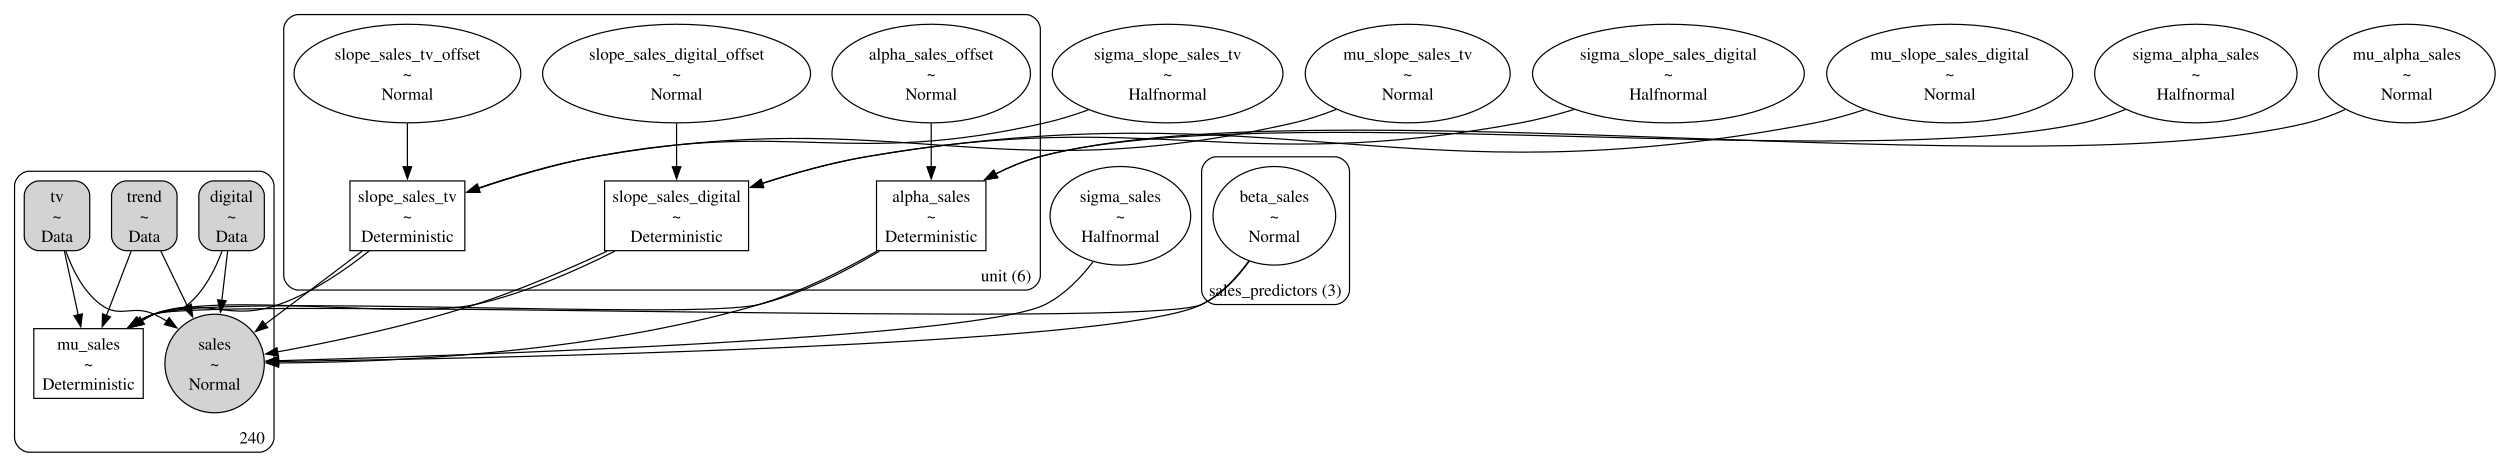
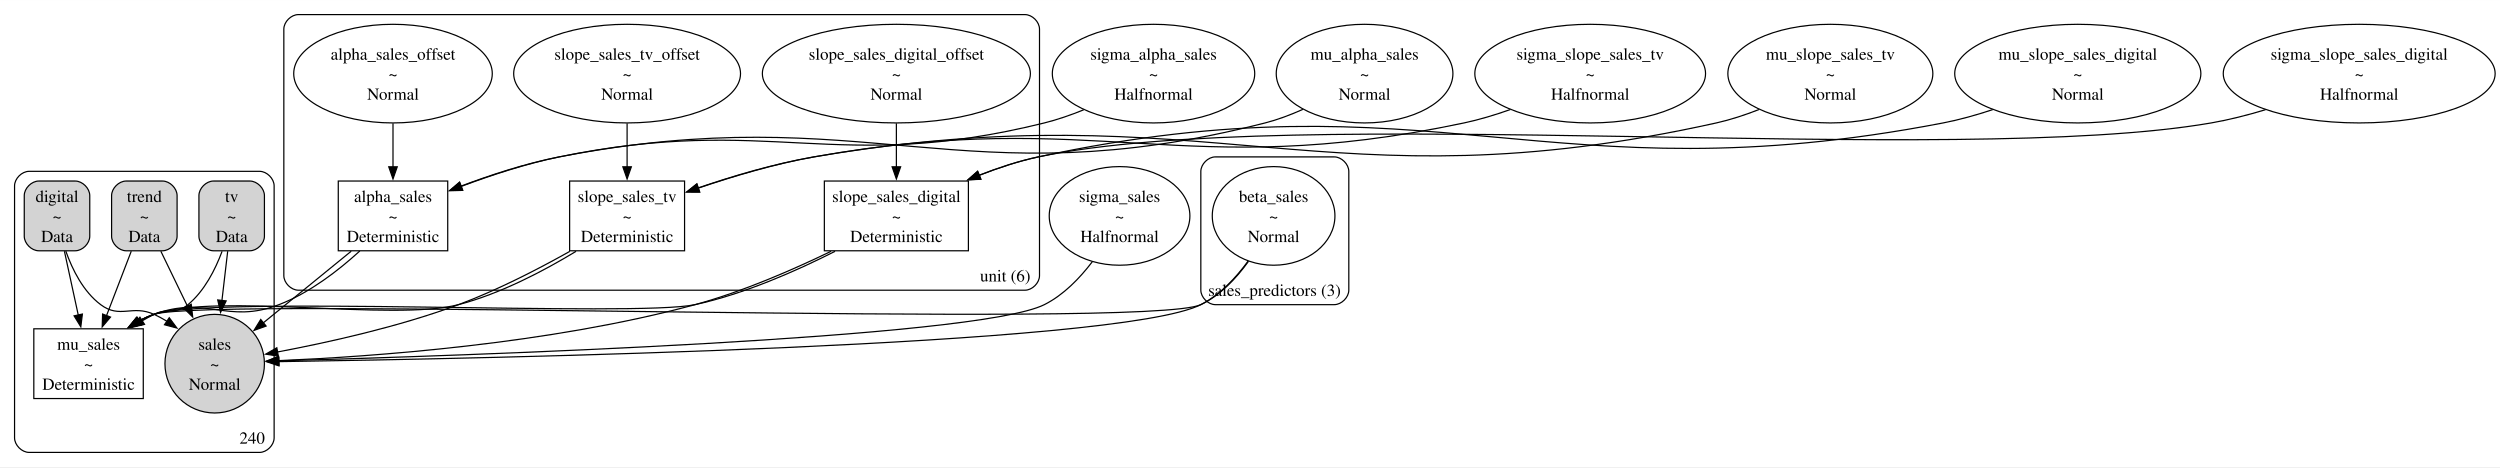
- <svg xmlns="http://www.w3.org/2000/svg" width="2062pt" height="385pt" viewBox="0.00 0.00 2061.83 384.95">
+ <svg xmlns="http://www.w3.org/2000/svg" width="2061pt" height="385pt" viewBox="0.00 0.00 2061.08 384.95">
  <g id="graph0" class="graph" transform="scale(1 1) rotate(0) translate(4 380.95)">
-     <polygon fill="white" stroke="none" points="-4,4 -4,-380.95 2057.83,-380.95 2057.83,4 -4,4" />
+     <polygon fill="white" stroke="none" points="-4,4 -4,-380.95 2057.08,-380.95 2057.08,4 -4,4" />
    <g id="clust1" class="cluster">
      <path fill="none" stroke="black" d="M20,-8C20,-8 210,-8 210,-8 216,-8 222,-14 222,-20 222,-20 222,-227.73 222,-227.73 222,-233.73 216,-239.73 210,-239.73 210,-239.73 20,-239.73 20,-239.73 14,-239.73 8,-233.73 8,-227.73 8,-227.73 8,-20 8,-20 8,-14 14,-8 20,-8" />
      <text text-anchor="middle" x="203.88" y="-15.2" font-family="Times,serif" font-size="14.00">240</text>
    </g>
    <g id="clust2" class="cluster">
-       <path fill="none" stroke="black" d="M242,-141.73C242,-141.73 842,-141.73 842,-141.73 848,-141.73 854,-147.73 854,-153.73 854,-153.73 854,-356.95 854,-356.95 854,-362.95 848,-368.95 842,-368.95 842,-368.95 242,-368.95 242,-368.95 236,-368.95 230,-362.95 230,-356.95 230,-356.95 230,-153.73 230,-153.73 230,-147.73 236,-141.73 242,-141.73" />
-       <text text-anchor="middle" x="825.75" y="-148.93" font-family="Times,serif" font-size="14.00">unit (6)</text>
+       <path fill="none" stroke="black" d="M242,-141.73C242,-141.73 841,-141.73 841,-141.73 847,-141.73 853,-147.73 853,-153.73 853,-153.73 853,-356.95 853,-356.95 853,-362.95 847,-368.95 841,-368.95 841,-368.95 242,-368.95 242,-368.95 236,-368.95 230,-362.95 230,-356.95 230,-356.95 230,-153.73 230,-153.73 230,-147.73 236,-141.73 242,-141.73" />
+       <text text-anchor="middle" x="824.75" y="-148.93" font-family="Times,serif" font-size="14.00">unit (6)</text>
    </g>
    <g id="clust3" class="cluster">
-       <path fill="none" stroke="black" d="M999,-129.82C999,-129.82 1097,-129.82 1097,-129.82 1103,-129.82 1109,-135.82 1109,-141.82 1109,-141.82 1109,-239.63 1109,-239.63 1109,-245.63 1103,-251.63 1097,-251.63 1097,-251.63 999,-251.63 999,-251.63 993,-251.63 987,-245.63 987,-239.63 987,-239.63 987,-141.82 987,-141.82 987,-135.82 993,-129.82 999,-129.82" />
-       <text text-anchor="middle" x="1047.75" y="-137.02" font-family="Times,serif" font-size="14.00">sales_predictors (3)</text>
+       <path fill="none" stroke="black" d="M998,-129.82C998,-129.82 1096,-129.82 1096,-129.82 1102,-129.82 1108,-135.82 1108,-141.82 1108,-141.82 1108,-239.63 1108,-239.63 1108,-245.63 1102,-251.63 1096,-251.63 1096,-251.63 998,-251.63 998,-251.63 992,-251.63 986,-245.63 986,-239.63 986,-239.63 986,-141.82 986,-141.82 986,-135.82 992,-129.82 998,-129.82" />
+       <text text-anchor="middle" x="1046.75" y="-137.02" font-family="Times,serif" font-size="14.00">sales_predictors (3)</text>
    </g>
    <g id="node1" class="node">
      <path fill="lightgrey" stroke="black" d="M58,-231.73C58,-231.73 28,-231.73 28,-231.73 22,-231.73 16,-225.73 16,-219.73 16,-219.73 16,-186.23 16,-186.23 16,-180.23 22,-174.23 28,-174.23 28,-174.23 58,-174.23 58,-174.23 64,-174.23 70,-180.23 70,-186.23 70,-186.23 70,-219.73 70,-219.73 70,-225.73 64,-231.73 58,-231.73" />
-       <text text-anchor="middle" x="43" y="-214.43" font-family="Times,serif" font-size="14.00">tv</text>
+       <text text-anchor="middle" x="43" y="-214.43" font-family="Times,serif" font-size="14.00">digital</text>
      <text text-anchor="middle" x="43" y="-197.93" font-family="Times,serif" font-size="14.00">~</text>
      <text text-anchor="middle" x="43" y="-181.43" font-family="Times,serif" font-size="14.00">Data</text>
    </g>
-     <g id="node2" class="node">
+     <g id="node3" class="node">
      <polygon fill="none" stroke="black" points="114.12,-109.91 23.88,-109.91 23.88,-52.41 114.12,-52.41 114.12,-109.91" />
      <text text-anchor="middle" x="69" y="-92.61" font-family="Times,serif" font-size="14.00">mu_sales</text>
      <text text-anchor="middle" x="69" y="-76.11" font-family="Times,serif" font-size="14.00">~</text>
      <text text-anchor="middle" x="69" y="-59.61" font-family="Times,serif" font-size="14.00">Deterministic</text>
    </g>
-     <g id="edge7" class="edge">
+     <g id="edge4" class="edge">
      <path fill="none" stroke="black" d="M49.1,-173.88C52.52,-158.11 56.84,-138.19 60.58,-120.95" />
      <polygon fill="black" stroke="black" points="63.92,-122.07 62.62,-111.55 57.08,-120.58 63.92,-122.07" />
    </g>
-     <g id="node5" class="node">
+     <g id="node4" class="node">
      <ellipse fill="lightgrey" stroke="black" cx="173" cy="-81.16" rx="41.01" ry="40.66" />
      <text text-anchor="middle" x="173" y="-92.61" font-family="Times,serif" font-size="14.00">sales</text>
      <text text-anchor="middle" x="173" y="-76.11" font-family="Times,serif" font-size="14.00">~</text>
      <text text-anchor="middle" x="173" y="-59.61" font-family="Times,serif" font-size="14.00">Normal</text>
    </g>
-     <g id="edge24" class="edge">
+     <g id="edge19" class="edge">
      <path fill="none" stroke="black" d="M50.25,-173.97C55.67,-158.62 64.67,-140.58 79,-129.82 94.9,-117.88 104.89,-130.02 123,-121.82 126.59,-120.19 130.15,-118.25 133.62,-116.12" />
      <polygon fill="black" stroke="black" points="135.53,-119.05 141.84,-110.53 131.6,-113.26 135.53,-119.05" />
    </g>
-     <g id="node3" class="node">
+     <g id="node2" class="node">
      <path fill="lightgrey" stroke="black" d="M130,-231.73C130,-231.73 100,-231.73 100,-231.73 94,-231.73 88,-225.73 88,-219.73 88,-219.73 88,-186.23 88,-186.23 88,-180.23 94,-174.23 100,-174.23 100,-174.23 130,-174.23 130,-174.23 136,-174.23 142,-180.23 142,-186.23 142,-186.23 142,-219.73 142,-219.73 142,-225.73 136,-231.73 130,-231.73" />
      <text text-anchor="middle" x="115" y="-214.43" font-family="Times,serif" font-size="14.00">trend</text>
      <text text-anchor="middle" x="115" y="-197.93" font-family="Times,serif" font-size="14.00">~</text>
      <text text-anchor="middle" x="115" y="-181.43" font-family="Times,serif" font-size="14.00">Data</text>
    </g>
-     <g id="edge1" class="edge">
+     <g id="edge6" class="edge">
      <path fill="none" stroke="black" d="M104.22,-173.88C98.1,-157.96 90.37,-137.81 83.7,-120.46" />
      <polygon fill="black" stroke="black" points="87.11,-119.57 80.26,-111.49 80.58,-122.08 87.11,-119.57" />
    </g>
    <g id="edge20" class="edge">
      <path fill="none" stroke="black" d="M128.6,-173.88C135.13,-160.4 143.12,-143.88 150.52,-128.59" />
      <polygon fill="black" stroke="black" points="153.66,-130.15 154.86,-119.62 147.36,-127.1 153.66,-130.15" />
    </g>
-     <g id="node4" class="node">
+     <g id="node5" class="node">
      <path fill="lightgrey" stroke="black" d="M202,-231.73C202,-231.73 172,-231.73 172,-231.73 166,-231.73 160,-225.73 160,-219.73 160,-219.73 160,-186.23 160,-186.23 160,-180.23 166,-174.23 172,-174.23 172,-174.23 202,-174.23 202,-174.23 208,-174.23 214,-180.23 214,-186.23 214,-186.23 214,-219.73 214,-219.73 214,-225.73 208,-231.73 202,-231.73" />
-       <text text-anchor="middle" x="187" y="-214.43" font-family="Times,serif" font-size="14.00">digital</text>
+       <text text-anchor="middle" x="187" y="-214.43" font-family="Times,serif" font-size="14.00">tv</text>
      <text text-anchor="middle" x="187" y="-197.93" font-family="Times,serif" font-size="14.00">~</text>
      <text text-anchor="middle" x="187" y="-181.43" font-family="Times,serif" font-size="14.00">Data</text>
    </g>
-     <g id="edge6" class="edge">
+     <g id="edge2" class="edge">
      <path fill="none" stroke="black" d="M179.08,-173.77C173.5,-158.75 164.57,-141.09 151,-129.82 141.04,-121.55 134.62,-127.52 123,-121.82 119.71,-120.2 116.41,-118.39 113.16,-116.44" />
      <polygon fill="black" stroke="black" points="115.16,-113.57 104.85,-111.11 111.38,-119.46 115.16,-113.57" />
    </g>
-     <g id="edge23" class="edge">
+     <g id="edge24" class="edge">
      <path fill="none" stroke="black" d="M183.72,-173.88C182.29,-161.66 180.57,-146.94 178.93,-132.91" />
      <polygon fill="black" stroke="black" points="182.45,-132.9 177.82,-123.37 175.5,-133.71 182.45,-132.9" />
    </g>
    <g id="node6" class="node">
-       <ellipse fill="none" stroke="black" cx="554" cy="-320.29" rx="110.49" ry="40.66" />
-       <text text-anchor="middle" x="554" y="-331.74" font-family="Times,serif" font-size="14.00">slope_sales_digital_offset</text>
-       <text text-anchor="middle" x="554" y="-315.24" font-family="Times,serif" font-size="14.00">~</text>
-       <text text-anchor="middle" x="554" y="-298.74" font-family="Times,serif" font-size="14.00">Normal</text>
+       <ellipse fill="none" stroke="black" cx="513" cy="-320.29" rx="93.51" ry="40.66" />
+       <text text-anchor="middle" x="513" y="-331.74" font-family="Times,serif" font-size="14.00">slope_sales_tv_offset</text>
+       <text text-anchor="middle" x="513" y="-315.24" font-family="Times,serif" font-size="14.00">~</text>
+       <text text-anchor="middle" x="513" y="-298.74" font-family="Times,serif" font-size="14.00">Normal</text>
    </g>
    <g id="node8" class="node">
-       <polygon fill="none" stroke="black" points="613.38,-231.73 494.62,-231.73 494.62,-174.23 613.38,-174.23 613.38,-231.73" />
-       <text text-anchor="middle" x="554" y="-214.43" font-family="Times,serif" font-size="14.00">slope_sales_digital</text>
-       <text text-anchor="middle" x="554" y="-197.93" font-family="Times,serif" font-size="14.00">~</text>
-       <text text-anchor="middle" x="554" y="-181.43" font-family="Times,serif" font-size="14.00">Deterministic</text>
+       <polygon fill="none" stroke="black" points="560.38,-231.73 465.62,-231.73 465.62,-174.23 560.38,-174.23 560.38,-231.73" />
+       <text text-anchor="middle" x="513" y="-214.43" font-family="Times,serif" font-size="14.00">slope_sales_tv</text>
+       <text text-anchor="middle" x="513" y="-197.93" font-family="Times,serif" font-size="14.00">~</text>
+       <text text-anchor="middle" x="513" y="-181.43" font-family="Times,serif" font-size="14.00">Deterministic</text>
+     </g>
+     <g id="edge12" class="edge">
+       <path fill="none" stroke="black" d="M513,-279.28C513,-267.58 513,-254.79 513,-243.14" />
+       <polygon fill="black" stroke="black" points="516.5,-243.45 513,-233.45 509.5,-243.45 516.5,-243.45" />
+     </g>
+     <g id="node7" class="node">
+       <ellipse fill="none" stroke="black" cx="735" cy="-320.29" rx="110.49" ry="40.66" />
+       <text text-anchor="middle" x="735" y="-331.74" font-family="Times,serif" font-size="14.00">slope_sales_digital_offset</text>
+       <text text-anchor="middle" x="735" y="-315.24" font-family="Times,serif" font-size="14.00">~</text>
+       <text text-anchor="middle" x="735" y="-298.74" font-family="Times,serif" font-size="14.00">Normal</text>
+     </g>
+     <g id="node9" class="node">
+       <polygon fill="none" stroke="black" points="794.38,-231.73 675.62,-231.73 675.62,-174.23 794.38,-174.23 794.38,-231.73" />
+       <text text-anchor="middle" x="735" y="-214.43" font-family="Times,serif" font-size="14.00">slope_sales_digital</text>
+       <text text-anchor="middle" x="735" y="-197.93" font-family="Times,serif" font-size="14.00">~</text>
+       <text text-anchor="middle" x="735" y="-181.43" font-family="Times,serif" font-size="14.00">Deterministic</text>
+     </g>
+     <g id="edge9" class="edge">
+       <path fill="none" stroke="black" d="M735,-279.28C735,-267.58 735,-254.79 735,-243.14" />
+       <polygon fill="black" stroke="black" points="738.5,-243.45 735,-233.45 731.5,-243.45 738.5,-243.45" />
+     </g>
+     <g id="edge3" class="edge">
+       <path fill="none" stroke="black" d="M470.9,-173.78C444.33,-157.64 408.6,-138.85 374,-129.82 320,-115.72 175.75,-140.04 123,-121.82 118.79,-120.36 114.63,-118.46 110.61,-116.27" />
+       <polygon fill="black" stroke="black" points="112.56,-113.36 102.2,-111.12 108.9,-119.33 112.56,-113.36" />
+     </g>
+     <g id="edge21" class="edge">
+       <path fill="none" stroke="black" d="M465.77,-173.75C439.47,-159 405.73,-141.61 374,-129.82 324.68,-111.49 265.88,-98.52 224.66,-90.78" />
+       <polygon fill="black" stroke="black" points="225.48,-87.37 215.01,-89.01 224.21,-94.26 225.48,-87.37" />
+     </g>
+     <g id="edge7" class="edge">
+       <path fill="none" stroke="black" d="M684.42,-173.79C652.4,-157.54 609.53,-138.63 569,-129.82 520.57,-119.29 169.96,-137.68 123,-121.82 118.6,-120.33 114.26,-118.34 110.06,-116.05" />
+       <polygon fill="black" stroke="black" points="112.23,-113.27 101.87,-111.01 108.56,-119.23 112.23,-113.27" />
+     </g>
+     <g id="edge23" class="edge">
+       <path fill="none" stroke="black" d="M681.12,-173.8C649.32,-158.39 607.82,-140.35 569,-129.82 448.86,-97.22 302.17,-86.9 225.47,-83.65" />
+       <polygon fill="black" stroke="black" points="225.86,-80.16 215.73,-83.26 225.59,-87.16 225.86,-80.16" />
+     </g>
+     <g id="node10" class="node">
+       <polygon fill="none" stroke="black" points="365.12,-231.73 274.88,-231.73 274.88,-174.23 365.12,-174.23 365.12,-231.73" />
+       <text text-anchor="middle" x="320" y="-214.43" font-family="Times,serif" font-size="14.00">alpha_sales</text>
+       <text text-anchor="middle" x="320" y="-197.93" font-family="Times,serif" font-size="14.00">~</text>
+       <text text-anchor="middle" x="320" y="-181.43" font-family="Times,serif" font-size="14.00">Deterministic</text>
+     </g>
+     <g id="edge5" class="edge">
+       <path fill="none" stroke="black" d="M292.65,-174.07C275.19,-158.13 251.17,-139.47 226,-129.82 183.13,-113.38 166.04,-137.8 123,-121.82 118.89,-120.29 114.81,-118.35 110.85,-116.15" />
+       <polygon fill="black" stroke="black" points="112.94,-113.33 102.59,-111.05 109.26,-119.28 112.94,-113.33" />
+     </g>
+     <g id="edge22" class="edge">
+       <path fill="none" stroke="black" d="M285.54,-173.88C263.81,-156.18 235.67,-133.24 212.97,-114.74" />
+       <polygon fill="black" stroke="black" points="215.38,-112.19 205.42,-108.58 210.96,-117.61 215.38,-112.19" />
+     </g>
+     <g id="node11" class="node">
+       <ellipse fill="none" stroke="black" cx="320" cy="-320.29" rx="81.85" ry="40.66" />
+       <text text-anchor="middle" x="320" y="-331.74" font-family="Times,serif" font-size="14.00">alpha_sales_offset</text>
+       <text text-anchor="middle" x="320" y="-315.24" font-family="Times,serif" font-size="14.00">~</text>
+       <text text-anchor="middle" x="320" y="-298.74" font-family="Times,serif" font-size="14.00">Normal</text>
+     </g>
+     <g id="edge16" class="edge">
+       <path fill="none" stroke="black" d="M320,-279.28C320,-267.58 320,-254.79 320,-243.14" />
+       <polygon fill="black" stroke="black" points="323.5,-243.45 320,-233.45 316.5,-243.45 323.5,-243.45" />
+     </g>
+     <g id="node12" class="node">
+       <ellipse fill="none" stroke="black" cx="1709" cy="-320.29" rx="101.47" ry="40.66" />
+       <text text-anchor="middle" x="1709" y="-331.74" font-family="Times,serif" font-size="14.00">mu_slope_sales_digital</text>
+       <text text-anchor="middle" x="1709" y="-315.24" font-family="Times,serif" font-size="14.00">~</text>
+       <text text-anchor="middle" x="1709" y="-298.74" font-family="Times,serif" font-size="14.00">Normal</text>
    </g>
    <g id="edge10" class="edge">
-       <path fill="none" stroke="black" d="M554,-279.28C554,-267.58 554,-254.79 554,-243.14" />
-       <polygon fill="black" stroke="black" points="557.5,-243.45 554,-233.45 550.5,-243.45 557.5,-243.45" />
-     </g>
-     <g id="node7" class="node">
-       <polygon fill="none" stroke="black" points="379.38,-231.73 284.62,-231.73 284.62,-174.23 379.38,-174.23 379.38,-231.73" />
-       <text text-anchor="middle" x="332" y="-214.43" font-family="Times,serif" font-size="14.00">slope_sales_tv</text>
-       <text text-anchor="middle" x="332" y="-197.93" font-family="Times,serif" font-size="14.00">~</text>
-       <text text-anchor="middle" x="332" y="-181.43" font-family="Times,serif" font-size="14.00">Deterministic</text>
-     </g>
-     <g id="edge3" class="edge">
-       <path fill="none" stroke="black" d="M300.54,-174.07C280.63,-158.15 253.52,-139.48 226,-129.82 182.68,-114.61 166.04,-137.8 123,-121.82 118.89,-120.29 114.81,-118.35 110.85,-116.15" />
-       <polygon fill="black" stroke="black" points="112.94,-113.33 102.59,-111.05 109.26,-119.28 112.94,-113.33" />
+       <path fill="none" stroke="black" d="M1638.84,-290.6C1625.48,-286.18 1611.46,-282.23 1598,-279.63 1272.2,-216.86 1176.35,-321.5 852,-251.63 835.8,-248.14 818.97,-242.56 803.29,-236.43" />
+       <polygon fill="black" stroke="black" points="804.63,-233.19 794.05,-232.68 802,-239.68 804.63,-233.19" />
+     </g>
+     <g id="node13" class="node">
+       <ellipse fill="none" stroke="black" cx="947" cy="-320.29" rx="83.44" ry="40.66" />
+       <text text-anchor="middle" x="947" y="-331.74" font-family="Times,serif" font-size="14.00">sigma_alpha_sales</text>
+       <text text-anchor="middle" x="947" y="-315.24" font-family="Times,serif" font-size="14.00">~</text>
+       <text text-anchor="middle" x="947" y="-298.74" font-family="Times,serif" font-size="14.00">Halfnormal</text>
+     </g>
+     <g id="edge15" class="edge">
+       <path fill="none" stroke="black" d="M889.45,-290.46C878.88,-286.17 867.77,-282.3 857,-279.63 684,-236.85 631.58,-287.45 457,-251.63 429.71,-246.04 400.42,-236.38 375.96,-227.21" />
+       <polygon fill="black" stroke="black" points="377.44,-224.03 366.85,-223.73 374.94,-230.57 377.44,-224.03" />
+     </g>
+     <g id="node14" class="node">
+       <ellipse fill="none" stroke="black" cx="1307" cy="-320.29" rx="95.11" ry="40.66" />
+       <text text-anchor="middle" x="1307" y="-331.74" font-family="Times,serif" font-size="14.00">sigma_slope_sales_tv</text>
+       <text text-anchor="middle" x="1307" y="-315.24" font-family="Times,serif" font-size="14.00">~</text>
+       <text text-anchor="middle" x="1307" y="-298.74" font-family="Times,serif" font-size="14.00">Halfnormal</text>
+     </g>
+     <g id="edge11" class="edge">
+       <path fill="none" stroke="black" d="M1241.07,-290.64C1228.63,-286.24 1215.57,-282.29 1203,-279.63 969.61,-230.32 901.86,-293.44 667,-251.63 634.75,-245.89 599.8,-235.44 571.35,-225.78" />
+       <polygon fill="black" stroke="black" points="572.82,-222.58 562.22,-222.63 570.53,-229.2 572.82,-222.58" />
+     </g>
+     <g id="node15" class="node">
+       <ellipse fill="none" stroke="black" cx="1941" cy="-320.29" rx="112.08" ry="40.66" />
+       <text text-anchor="middle" x="1941" y="-331.74" font-family="Times,serif" font-size="14.00">sigma_slope_sales_digital</text>
+       <text text-anchor="middle" x="1941" y="-315.24" font-family="Times,serif" font-size="14.00">~</text>
+       <text text-anchor="middle" x="1941" y="-298.74" font-family="Times,serif" font-size="14.00">Halfnormal</text>
+     </g>
+     <g id="edge8" class="edge">
+       <path fill="none" stroke="black" d="M1863.74,-290.53C1849.07,-286.11 1833.7,-282.18 1819,-279.63 1607.18,-242.92 1062.35,-296 852,-251.63 835.78,-248.21 818.95,-242.66 803.27,-236.53" />
+       <polygon fill="black" stroke="black" points="804.61,-233.3 794.02,-232.78 801.98,-239.78 804.61,-233.3" />
+     </g>
+     <g id="node16" class="node">
+       <ellipse fill="none" stroke="black" cx="919" cy="-202.98" rx="57.98" ry="40.66" />
+       <text text-anchor="middle" x="919" y="-214.43" font-family="Times,serif" font-size="14.00">sigma_sales</text>
+       <text text-anchor="middle" x="919" y="-197.93" font-family="Times,serif" font-size="14.00">~</text>
+       <text text-anchor="middle" x="919" y="-181.43" font-family="Times,serif" font-size="14.00">Halfnormal</text>
    </g>
    <g id="edge18" class="edge">
-       <path fill="none" stroke="black" d="M294.72,-173.88C270.71,-155.79 239.46,-132.24 214.64,-113.54" />
-       <polygon fill="black" stroke="black" points="216.77,-110.76 206.68,-107.54 212.56,-116.35 216.77,-110.76" />
-     </g>
-     <g id="edge4" class="edge">
-       <path fill="none" stroke="black" d="M503.02,-173.78C471.02,-157.63 428.33,-138.84 388,-129.82 330.51,-116.95 178.7,-141.01 123,-121.82 118.79,-120.37 114.63,-118.46 110.6,-116.27" />
-       <polygon fill="black" stroke="black" points="112.55,-113.36 102.2,-111.13 108.9,-119.34 112.55,-113.36" />
-     </g>
-     <g id="edge19" class="edge">
-       <path fill="none" stroke="black" d="M496.67,-173.81C465.16,-159.16 425.06,-141.86 388,-129.82 333.43,-112.09 268.94,-98.77 224.93,-90.78" />
-       <polygon fill="black" stroke="black" points="225.59,-87.34 215.13,-89.03 224.36,-94.23 225.59,-87.34" />
-     </g>
-     <g id="node9" class="node">
-       <ellipse fill="none" stroke="black" cx="764" cy="-320.29" rx="81.85" ry="40.66" />
-       <text text-anchor="middle" x="764" y="-331.74" font-family="Times,serif" font-size="14.00">alpha_sales_offset</text>
-       <text text-anchor="middle" x="764" y="-315.24" font-family="Times,serif" font-size="14.00">~</text>
-       <text text-anchor="middle" x="764" y="-298.74" font-family="Times,serif" font-size="14.00">Normal</text>
-     </g>
-     <g id="node10" class="node">
-       <polygon fill="none" stroke="black" points="809.12,-231.73 718.88,-231.73 718.88,-174.23 809.12,-174.23 809.12,-231.73" />
-       <text text-anchor="middle" x="764" y="-214.43" font-family="Times,serif" font-size="14.00">alpha_sales</text>
-       <text text-anchor="middle" x="764" y="-197.93" font-family="Times,serif" font-size="14.00">~</text>
-       <text text-anchor="middle" x="764" y="-181.43" font-family="Times,serif" font-size="14.00">Deterministic</text>
-     </g>
-     <g id="edge16" class="edge">
-       <path fill="none" stroke="black" d="M764,-279.28C764,-267.58 764,-254.79 764,-243.14" />
-       <polygon fill="black" stroke="black" points="767.5,-243.45 764,-233.45 760.5,-243.45 767.5,-243.45" />
-     </g>
-     <g id="edge5" class="edge">
-       <path fill="none" stroke="black" d="M721.26,-173.77C694.08,-157.51 657.43,-138.6 622,-129.82 568.18,-116.47 175.55,-139.51 123,-121.82 118.6,-120.34 114.25,-118.35 110.06,-116.06" />
-       <polygon fill="black" stroke="black" points="112.22,-113.28 101.87,-111.02 108.56,-119.24 112.22,-113.28" />
-     </g>
-     <g id="edge22" class="edge">
-       <path fill="none" stroke="black" d="M719.09,-173.8C691.99,-158.19 656.2,-139.95 622,-129.82 483.1,-88.68 310.75,-82.1 225.63,-81.62" />
-       <polygon fill="black" stroke="black" points="225.74,-78.12 215.73,-81.59 225.72,-85.12 225.74,-78.12" />
-     </g>
-     <g id="node11" class="node">
-       <ellipse fill="none" stroke="black" cx="332" cy="-320.29" rx="93.51" ry="40.66" />
-       <text text-anchor="middle" x="332" y="-331.74" font-family="Times,serif" font-size="14.00">slope_sales_tv_offset</text>
-       <text text-anchor="middle" x="332" y="-315.24" font-family="Times,serif" font-size="14.00">~</text>
-       <text text-anchor="middle" x="332" y="-298.74" font-family="Times,serif" font-size="14.00">Normal</text>
-     </g>
-     <g id="edge12" class="edge">
-       <path fill="none" stroke="black" d="M332,-279.28C332,-267.58 332,-254.79 332,-243.14" />
-       <polygon fill="black" stroke="black" points="335.5,-243.45 332,-233.45 328.5,-243.45 335.5,-243.45" />
-     </g>
-     <g id="node12" class="node">
-       <ellipse fill="none" stroke="black" cx="1807" cy="-320.29" rx="83.44" ry="40.66" />
-       <text text-anchor="middle" x="1807" y="-331.74" font-family="Times,serif" font-size="14.00">sigma_alpha_sales</text>
-       <text text-anchor="middle" x="1807" y="-315.24" font-family="Times,serif" font-size="14.00">~</text>
-       <text text-anchor="middle" x="1807" y="-298.74" font-family="Times,serif" font-size="14.00">Halfnormal</text>
+       <path fill="none" stroke="black" d="M896.49,-165.16C886.22,-151.65 872.79,-137.75 857,-129.82 801.08,-101.74 375.56,-87.63 225.32,-83.49" />
+       <polygon fill="black" stroke="black" points="225.76,-80 215.67,-83.23 225.57,-87 225.76,-80" />
+     </g>
+     <g id="node17" class="node">
+       <ellipse fill="none" stroke="black" cx="1121" cy="-320.29" rx="72.83" ry="40.66" />
+       <text text-anchor="middle" x="1121" y="-331.74" font-family="Times,serif" font-size="14.00">mu_alpha_sales</text>
+       <text text-anchor="middle" x="1121" y="-315.24" font-family="Times,serif" font-size="14.00">~</text>
+       <text text-anchor="middle" x="1121" y="-298.74" font-family="Times,serif" font-size="14.00">Normal</text>
    </g>
    <g id="edge14" class="edge">
-       <path fill="none" stroke="black" d="M1749.05,-290.72C1737.68,-286.22 1725.65,-282.21 1714,-279.63 1527.09,-238.27 1037.9,-301.23 853,-251.63 840.95,-248.4 828.71,-243.28 817.33,-237.57" />
-       <polygon fill="black" stroke="black" points="818.97,-234.48 808.49,-232.91 815.7,-240.67 818.97,-234.48" />
-     </g>
-     <g id="node13" class="node">
-       <ellipse fill="none" stroke="black" cx="1981" cy="-320.29" rx="72.83" ry="40.66" />
-       <text text-anchor="middle" x="1981" y="-331.74" font-family="Times,serif" font-size="14.00">mu_alpha_sales</text>
-       <text text-anchor="middle" x="1981" y="-315.24" font-family="Times,serif" font-size="14.00">~</text>
-       <text text-anchor="middle" x="1981" y="-298.74" font-family="Times,serif" font-size="14.00">Normal</text>
-     </g>
-     <g id="edge15" class="edge">
-       <path fill="none" stroke="black" d="M1930.19,-290.65C1920.13,-286.17 1909.45,-282.18 1899,-279.63 1673.06,-224.67 1077.76,-311.23 853,-251.63 840.68,-248.37 828.18,-243.11 816.6,-237.26" />
-       <polygon fill="black" stroke="black" points="818.49,-234.31 808.02,-232.71 815.21,-240.49 818.49,-234.31" />
-     </g>
-     <g id="node14" class="node">
-       <ellipse fill="none" stroke="black" cx="920" cy="-202.98" rx="57.98" ry="40.66" />
-       <text text-anchor="middle" x="920" y="-214.43" font-family="Times,serif" font-size="14.00">sigma_sales</text>
-       <text text-anchor="middle" x="920" y="-197.93" font-family="Times,serif" font-size="14.00">~</text>
-       <text text-anchor="middle" x="920" y="-181.43" font-family="Times,serif" font-size="14.00">Halfnormal</text>
-     </g>
-     <g id="edge21" class="edge">
-       <path fill="none" stroke="black" d="M897.49,-165.15C887.22,-151.65 873.79,-137.75 858,-129.82 801.99,-101.7 375.85,-87.62 225.4,-83.49" />
-       <polygon fill="black" stroke="black" points="225.82,-80 215.73,-83.22 225.63,-86.99 225.82,-80" />
-     </g>
-     <g id="node15" class="node">
-       <ellipse fill="none" stroke="black" cx="959" cy="-320.29" rx="95.11" ry="40.66" />
-       <text text-anchor="middle" x="959" y="-331.74" font-family="Times,serif" font-size="14.00">sigma_slope_sales_tv</text>
-       <text text-anchor="middle" x="959" y="-315.24" font-family="Times,serif" font-size="14.00">~</text>
-       <text text-anchor="middle" x="959" y="-298.74" font-family="Times,serif" font-size="14.00">Halfnormal</text>
+       <path fill="none" stroke="black" d="M1070.14,-290.83C1060.09,-286.33 1049.42,-282.29 1039,-279.63 788.04,-215.75 711.24,-300.91 457,-251.63 429.65,-246.33 400.35,-236.71 375.9,-227.5" />
+       <polygon fill="black" stroke="black" points="377.39,-224.32 366.8,-223.99 374.87,-230.85 377.39,-224.32" />
+     </g>
+     <g id="node18" class="node">
+       <ellipse fill="none" stroke="black" cx="1505" cy="-320.29" rx="84.5" ry="40.66" />
+       <text text-anchor="middle" x="1505" y="-331.74" font-family="Times,serif" font-size="14.00">mu_slope_sales_tv</text>
+       <text text-anchor="middle" x="1505" y="-315.24" font-family="Times,serif" font-size="14.00">~</text>
+       <text text-anchor="middle" x="1505" y="-298.74" font-family="Times,serif" font-size="14.00">Normal</text>
    </g>
    <g id="edge13" class="edge">
-       <path fill="none" stroke="black" d="M893.62,-290.36C881.94,-286.14 869.75,-282.32 858,-279.63 696.37,-242.7 648.89,-282.56 486,-251.63 453.82,-245.52 418.87,-235.04 390.41,-225.46" />
-       <polygon fill="black" stroke="black" points="391.87,-222.26 381.28,-222.33 389.61,-228.88 391.87,-222.26" />
-     </g>
-     <g id="node16" class="node">
-       <ellipse fill="none" stroke="black" cx="1157" cy="-320.29" rx="84.5" ry="40.66" />
-       <text text-anchor="middle" x="1157" y="-331.74" font-family="Times,serif" font-size="14.00">mu_slope_sales_tv</text>
-       <text text-anchor="middle" x="1157" y="-315.24" font-family="Times,serif" font-size="14.00">~</text>
-       <text text-anchor="middle" x="1157" y="-298.74" font-family="Times,serif" font-size="14.00">Normal</text>
-     </g>
-     <g id="edge11" class="edge">
-       <path fill="none" stroke="black" d="M1098.12,-290.77C1086.7,-286.3 1074.66,-282.29 1063,-279.63 812.66,-222.64 738.86,-296.16 486,-251.63 453.74,-245.95 418.78,-235.5 390.34,-225.84" />
-       <polygon fill="black" stroke="black" points="391.81,-222.64 381.21,-222.67 389.52,-229.25 391.81,-222.64" />
-     </g>
-     <g id="node17" class="node">
-       <ellipse fill="none" stroke="black" cx="1372" cy="-320.29" rx="112.08" ry="40.66" />
-       <text text-anchor="middle" x="1372" y="-331.74" font-family="Times,serif" font-size="14.00">sigma_slope_sales_digital</text>
-       <text text-anchor="middle" x="1372" y="-315.24" font-family="Times,serif" font-size="14.00">~</text>
-       <text text-anchor="middle" x="1372" y="-298.74" font-family="Times,serif" font-size="14.00">Halfnormal</text>
-     </g>
-     <g id="edge8" class="edge">
-       <path fill="none" stroke="black" d="M1294.03,-290.61C1279.56,-286.24 1264.45,-282.31 1250,-279.63 1013.69,-235.89 946.69,-293.28 710,-251.63 681.44,-246.61 650.77,-237.98 624.25,-229.43" />
-       <polygon fill="black" stroke="black" points="625.57,-226.18 614.98,-226.39 623.38,-232.83 625.57,-226.18" />
-     </g>
-     <g id="node18" class="node">
-       <ellipse fill="none" stroke="black" cx="1604" cy="-320.29" rx="101.47" ry="40.66" />
-       <text text-anchor="middle" x="1604" y="-331.74" font-family="Times,serif" font-size="14.00">mu_slope_sales_digital</text>
-       <text text-anchor="middle" x="1604" y="-315.24" font-family="Times,serif" font-size="14.00">~</text>
-       <text text-anchor="middle" x="1604" y="-298.74" font-family="Times,serif" font-size="14.00">Normal</text>
-     </g>
-     <g id="edge9" class="edge">
-       <path fill="none" stroke="black" d="M1533.85,-290.58C1520.49,-286.16 1506.47,-282.22 1493,-279.63 1151.01,-214.06 1053.43,-309.22 710,-251.63 681.53,-246.86 650.99,-238.33 624.55,-229.79" />
-       <polygon fill="black" stroke="black" points="625.9,-226.55 615.31,-226.75 623.71,-233.2 625.9,-226.55" />
+       <path fill="none" stroke="black" d="M1446.14,-290.67C1434.72,-286.21 1422.67,-282.23 1411,-279.63 1087.96,-207.93 993.19,-307.25 667,-251.63 634.71,-246.13 599.75,-235.7 571.32,-225.99" />
+       <polygon fill="black" stroke="black" points="572.78,-222.79 562.19,-222.82 570.48,-229.41 572.78,-222.79" />
    </g>
    <g id="node19" class="node">
-       <ellipse fill="none" stroke="black" cx="1047" cy="-202.98" rx="50.56" ry="40.66" />
-       <text text-anchor="middle" x="1047" y="-214.43" font-family="Times,serif" font-size="14.00">beta_sales</text>
-       <text text-anchor="middle" x="1047" y="-197.93" font-family="Times,serif" font-size="14.00">~</text>
-       <text text-anchor="middle" x="1047" y="-181.43" font-family="Times,serif" font-size="14.00">Normal</text>
-     </g>
-     <g id="edge2" class="edge">
-       <path fill="none" stroke="black" d="M1026.24,-165.46C1016.3,-151.64 1003.04,-137.43 987,-129.82 943.64,-109.23 168.54,-136.98 123,-121.82 118.59,-120.35 114.25,-118.38 110.05,-116.09" />
+       <ellipse fill="none" stroke="black" cx="1046" cy="-202.98" rx="50.56" ry="40.66" />
+       <text text-anchor="middle" x="1046" y="-214.43" font-family="Times,serif" font-size="14.00">beta_sales</text>
+       <text text-anchor="middle" x="1046" y="-197.93" font-family="Times,serif" font-size="14.00">~</text>
+       <text text-anchor="middle" x="1046" y="-181.43" font-family="Times,serif" font-size="14.00">Normal</text>
+     </g>
+     <g id="edge1" class="edge">
+       <path fill="none" stroke="black" d="M1025.24,-165.46C1015.3,-151.64 1002.04,-137.43 986,-129.82 942.69,-109.26 168.49,-136.96 123,-121.82 118.59,-120.35 114.25,-118.38 110.05,-116.09" />
      <polygon fill="black" stroke="black" points="112.21,-113.31 101.86,-111.06 108.55,-119.27 112.21,-113.31" />
    </g>
    <g id="edge17" class="edge">
-       <path fill="none" stroke="black" d="M1026.05,-165.84C1016.08,-152.1 1002.85,-137.83 987,-129.82 919.33,-95.63 394.93,-85.29 225.56,-82.82" />
-       <polygon fill="black" stroke="black" points="225.79,-79.32 215.74,-82.68 225.69,-86.32 225.79,-79.32" />
+       <path fill="none" stroke="black" d="M1025.05,-165.84C1015.08,-152.1 1001.85,-137.83 986,-129.82 918.46,-95.69 395.26,-85.31 225.79,-82.83" />
+       <polygon fill="black" stroke="black" points="226.01,-79.33 215.96,-82.69 225.9,-86.33 226.01,-79.33" />
    </g>
  </g>
</svg>
